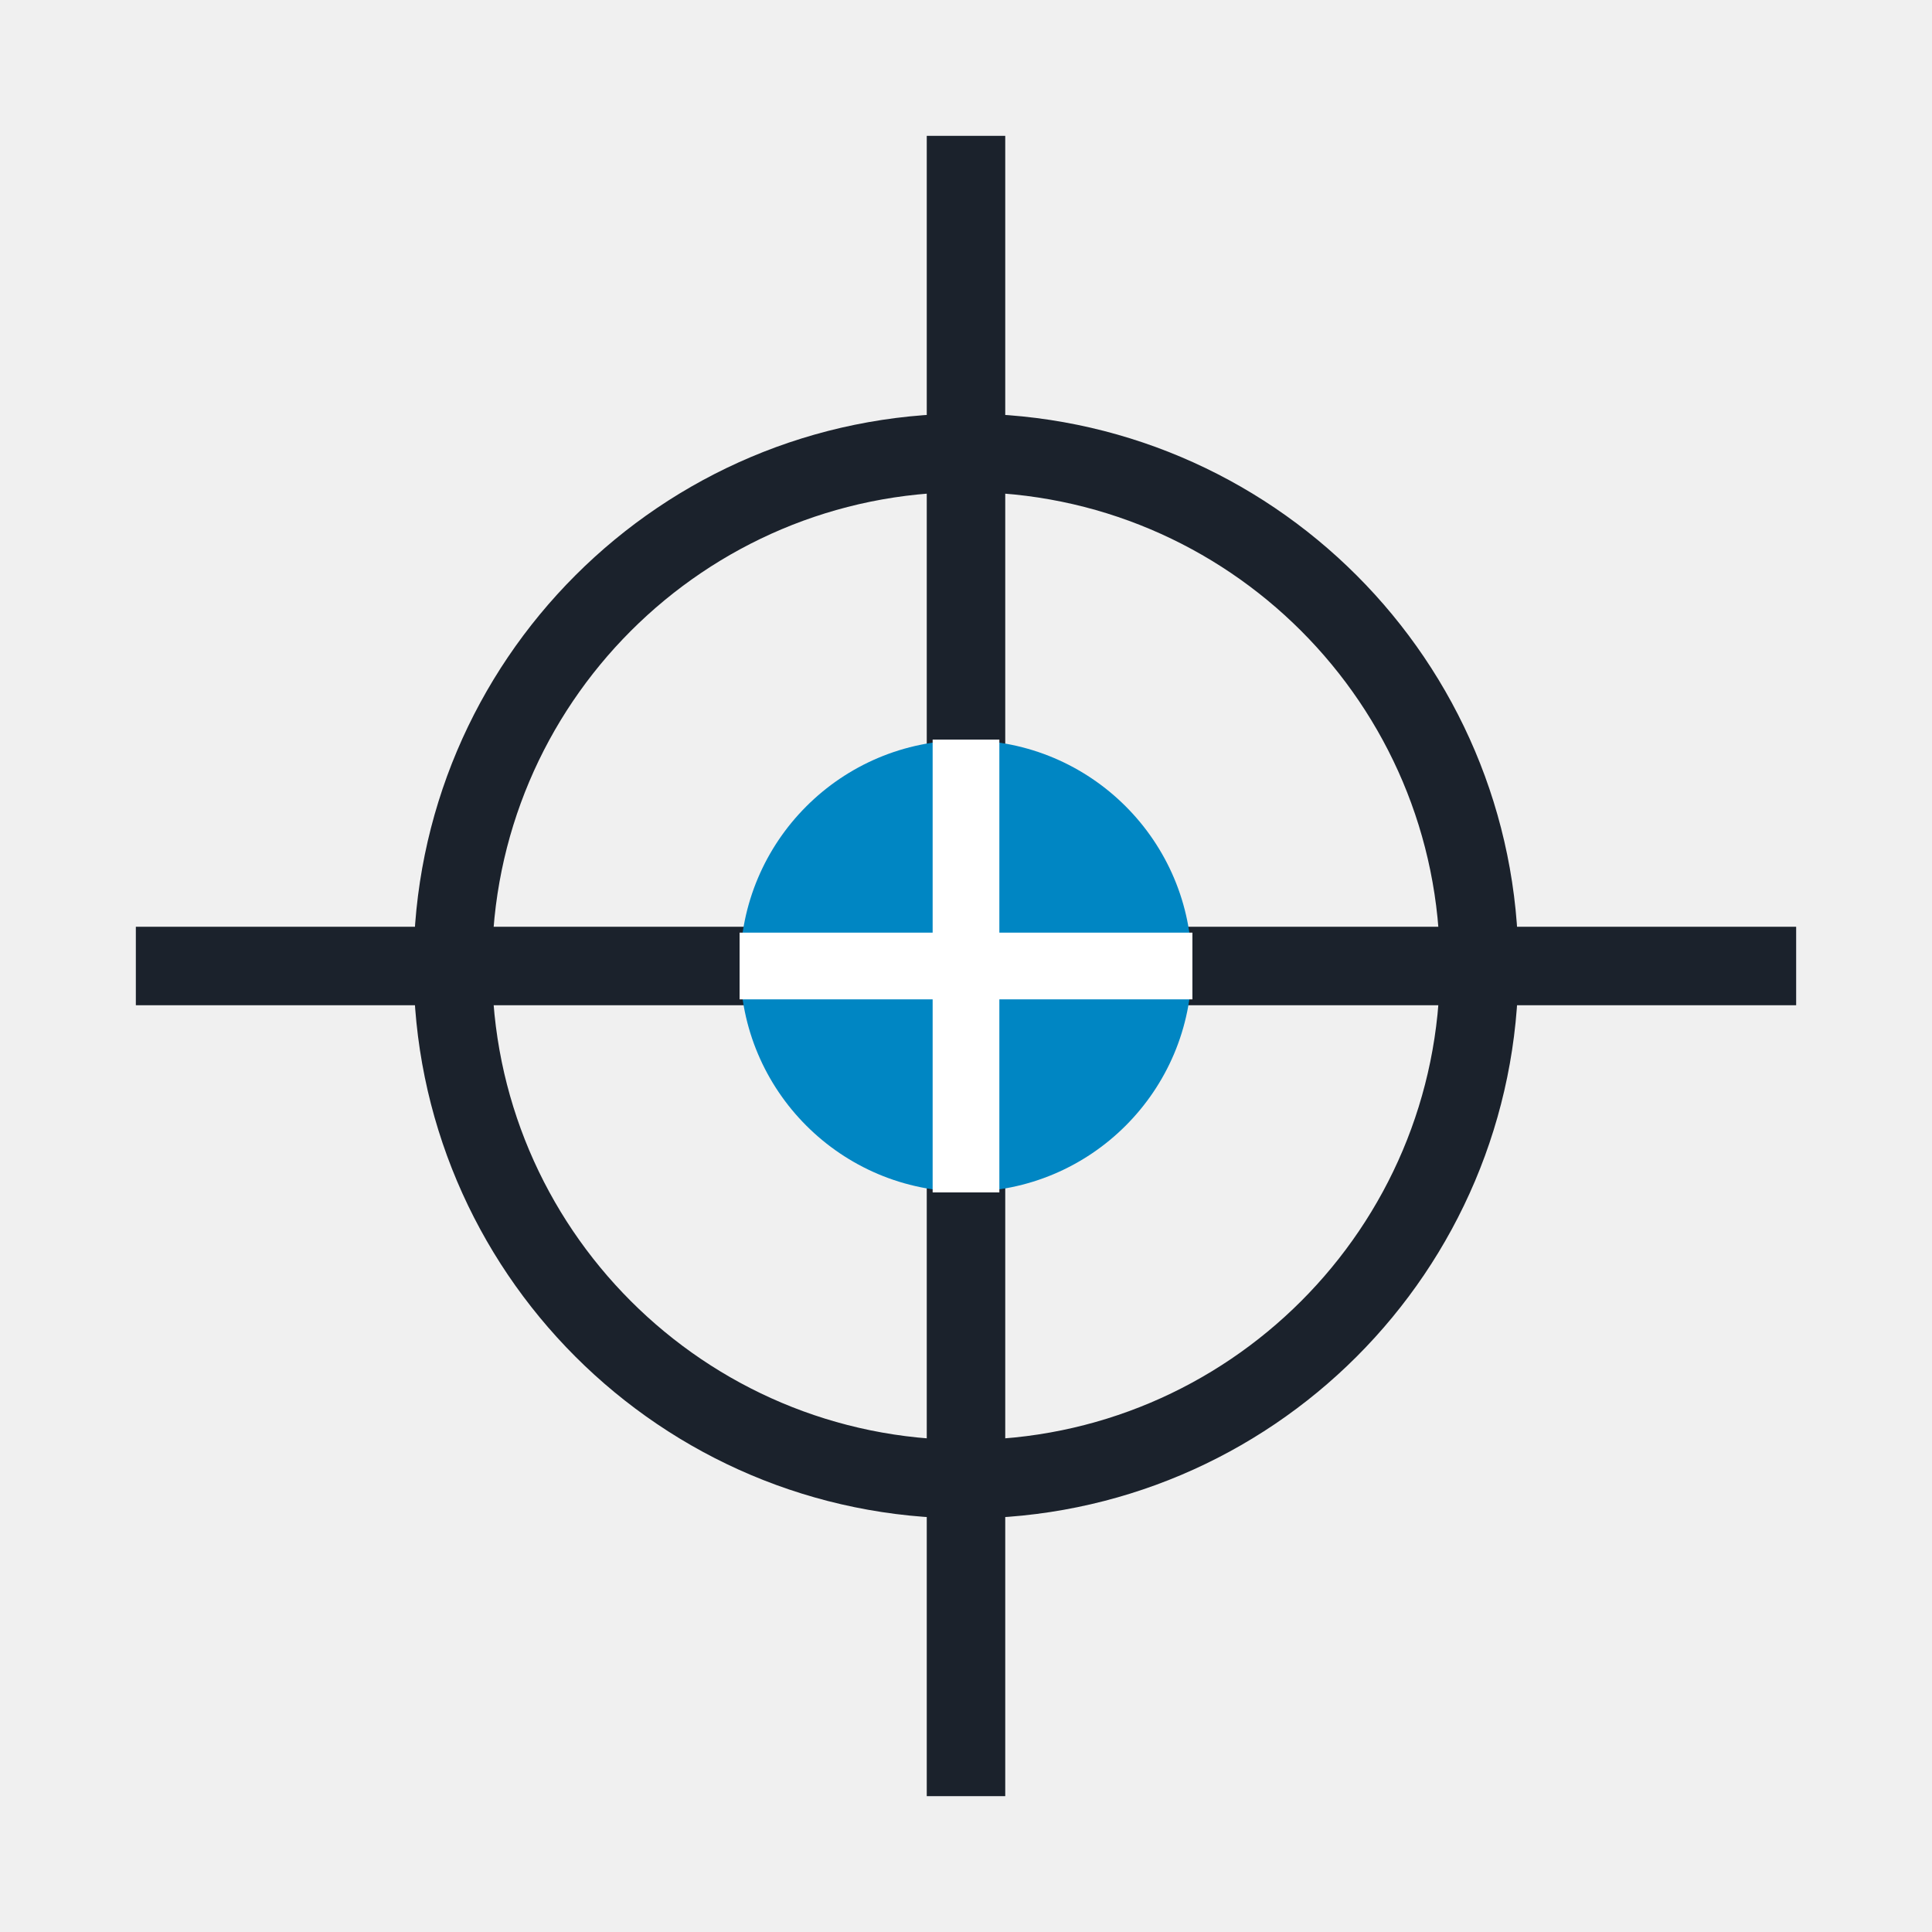
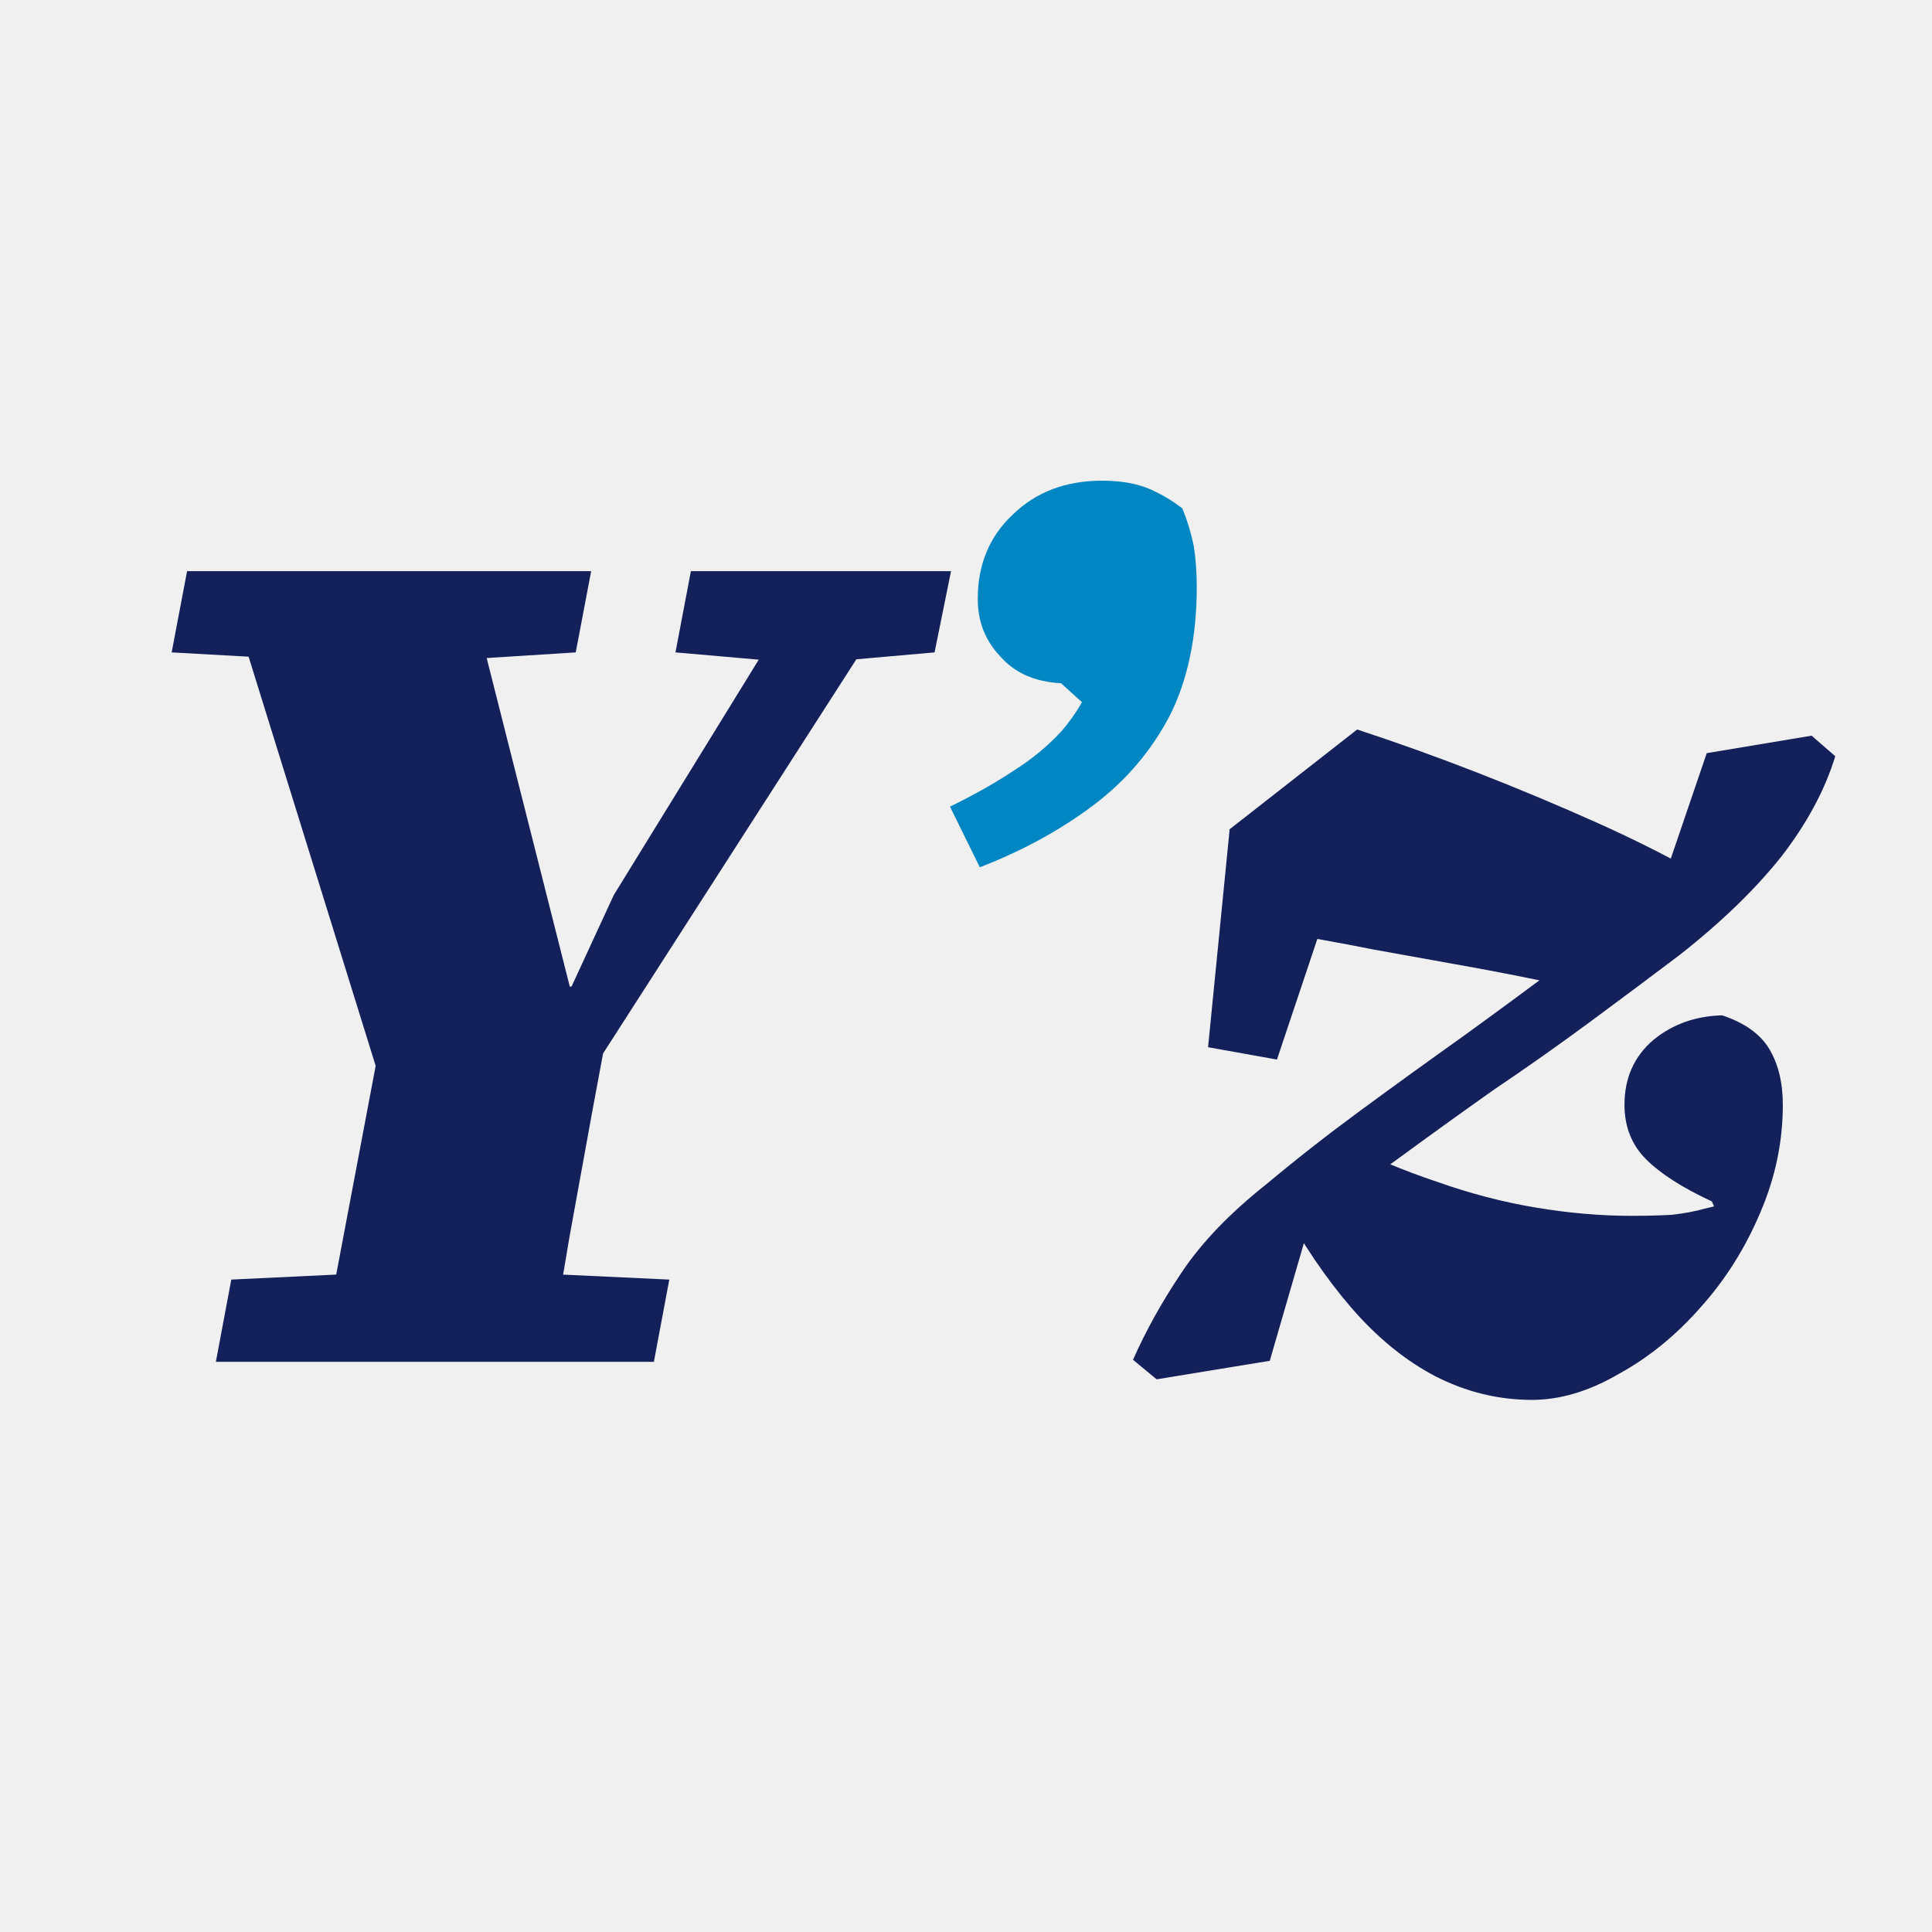
- <svg xmlns="http://www.w3.org/2000/svg" viewBox="0 0 64 64" role="img" aria-label="ワイズシステムサービス">
-   <g fill="none" stroke="#1B222C" stroke-width="2.6">
-     <circle cx="32" cy="32" r="17" />
-     <path d="M32 4.5V59.5M4.5 32H59.5" />
+ <svg xmlns="http://www.w3.org/2000/svg" viewBox="0 0 160 160" role="img" aria-label="ワイズシステムサービス">
+   <g transform="translate(8.0 32.4) scale(0.8515)">
+     <path d="M7.3 25.4 8.8 17.5H48.1L46.6 25.4L32.4 26.3H23.4ZM11.6 94.4 13.1 86.4 29.9 85.6H38.6L55.7 86.4L54.2 94.4ZM28.1 68.7 12.2 17.5H35.8L46.4 59.4H45.5L50.3 49L69.7 17.5H79.4L46.5 68.7ZM21.7 94.4 28.6 57.9H50.5Q49.3 64.1 48.2 70.1Q47.1 76.1 46 82.2Q45 88.3 43.8 94.4ZM56.3 25.4 57.8 17.5H83.1L81.5 25.4L71.3 26.3H66.6Z" fill="#14205A" />
+     <path d="M97.8 8.7Q100.5 8.7 102.4 9.5Q104.2 10.3 105.6 11.4Q106.3 13.1 106.7 15Q107 16.9 107 19Q107 26.3 104.4 31.5Q101.7 36.7 96.9 40.3Q92.1 43.9 85.9 46.3L83 40.4Q86.5 38.7 89.2 36.9Q91.9 35.2 93.9 33Q95.8 30.8 97.2 27.5L98 32.2L93.8 28.4Q90 28.2 87.9 25.8Q85.7 23.5 85.7 20.2Q85.7 15.2 89.1 12Q92.5 8.7 97.8 8.7Z" fill="#0086C3" />
+     <path d="M139.6 98.1Q134.7 98.1 130.2 95.8Q125.8 93.5 122 89.1Q118.3 84.8 115.1 78.9L120.8 72.9Q125.6 75.3 130.4 76.9Q135.2 78.6 140 79.4Q144.8 80.2 149.3 80.2Q151.4 80.2 153.2 80.1Q155 79.9 156.4 79.5Q157.8 79.2 158.8 78.8L158.5 82L157.1 78.8Q152.8 76.8 150.7 74.7Q148.6 72.6 148.6 69.4Q148.6 65.5 151.4 63.1Q154.2 60.8 158.1 60.7Q161.4 61.8 162.7 64Q164 66.2 164 69.4Q164 74.8 161.8 79.9Q159.6 85.1 156 89.1Q152.4 93.2 148 95.6Q143.7 98.1 139.6 98.1ZM114.1 94.3 103.1 96.1 100.8 94.2Q102.7 89.9 105.6 85.6Q108.5 81.3 113.8 77.1Q118.1 73.5 123 69.9Q127.9 66.3 133.1 62.6Q138.2 58.9 143 55.3Q147.9 51.7 152.1 48.4L156.6 35.2L166.8 33.5L169.1 35.5Q167.6 40.4 163.9 45.2Q160.1 50 154 54.8Q149.9 57.9 145.3 61.3Q140.7 64.7 135.8 68Q131 71.4 126.5 74.7Q121.9 78 117.9 81.2ZM108.1 63.8 110.2 42.6 122.6 32.9Q128.4 34.8 134.3 37.1Q140.2 39.4 146 42Q151.8 44.6 157 47.6L144.1 58.1Q139.1 57 134.2 56.1Q129.2 55.2 124.2 54.3Q119.2 53.3 114.1 52.5L122.1 43.2L114.8 65Z" fill="#14205A" />
  </g>
-   <circle cx="32" cy="32" r="7.48" fill="#0086C3" />
-   <path d="M32 24.5V39.5M24.5 32H39.5" stroke="#FFFFFF" stroke-width="2.21" />
</svg>
